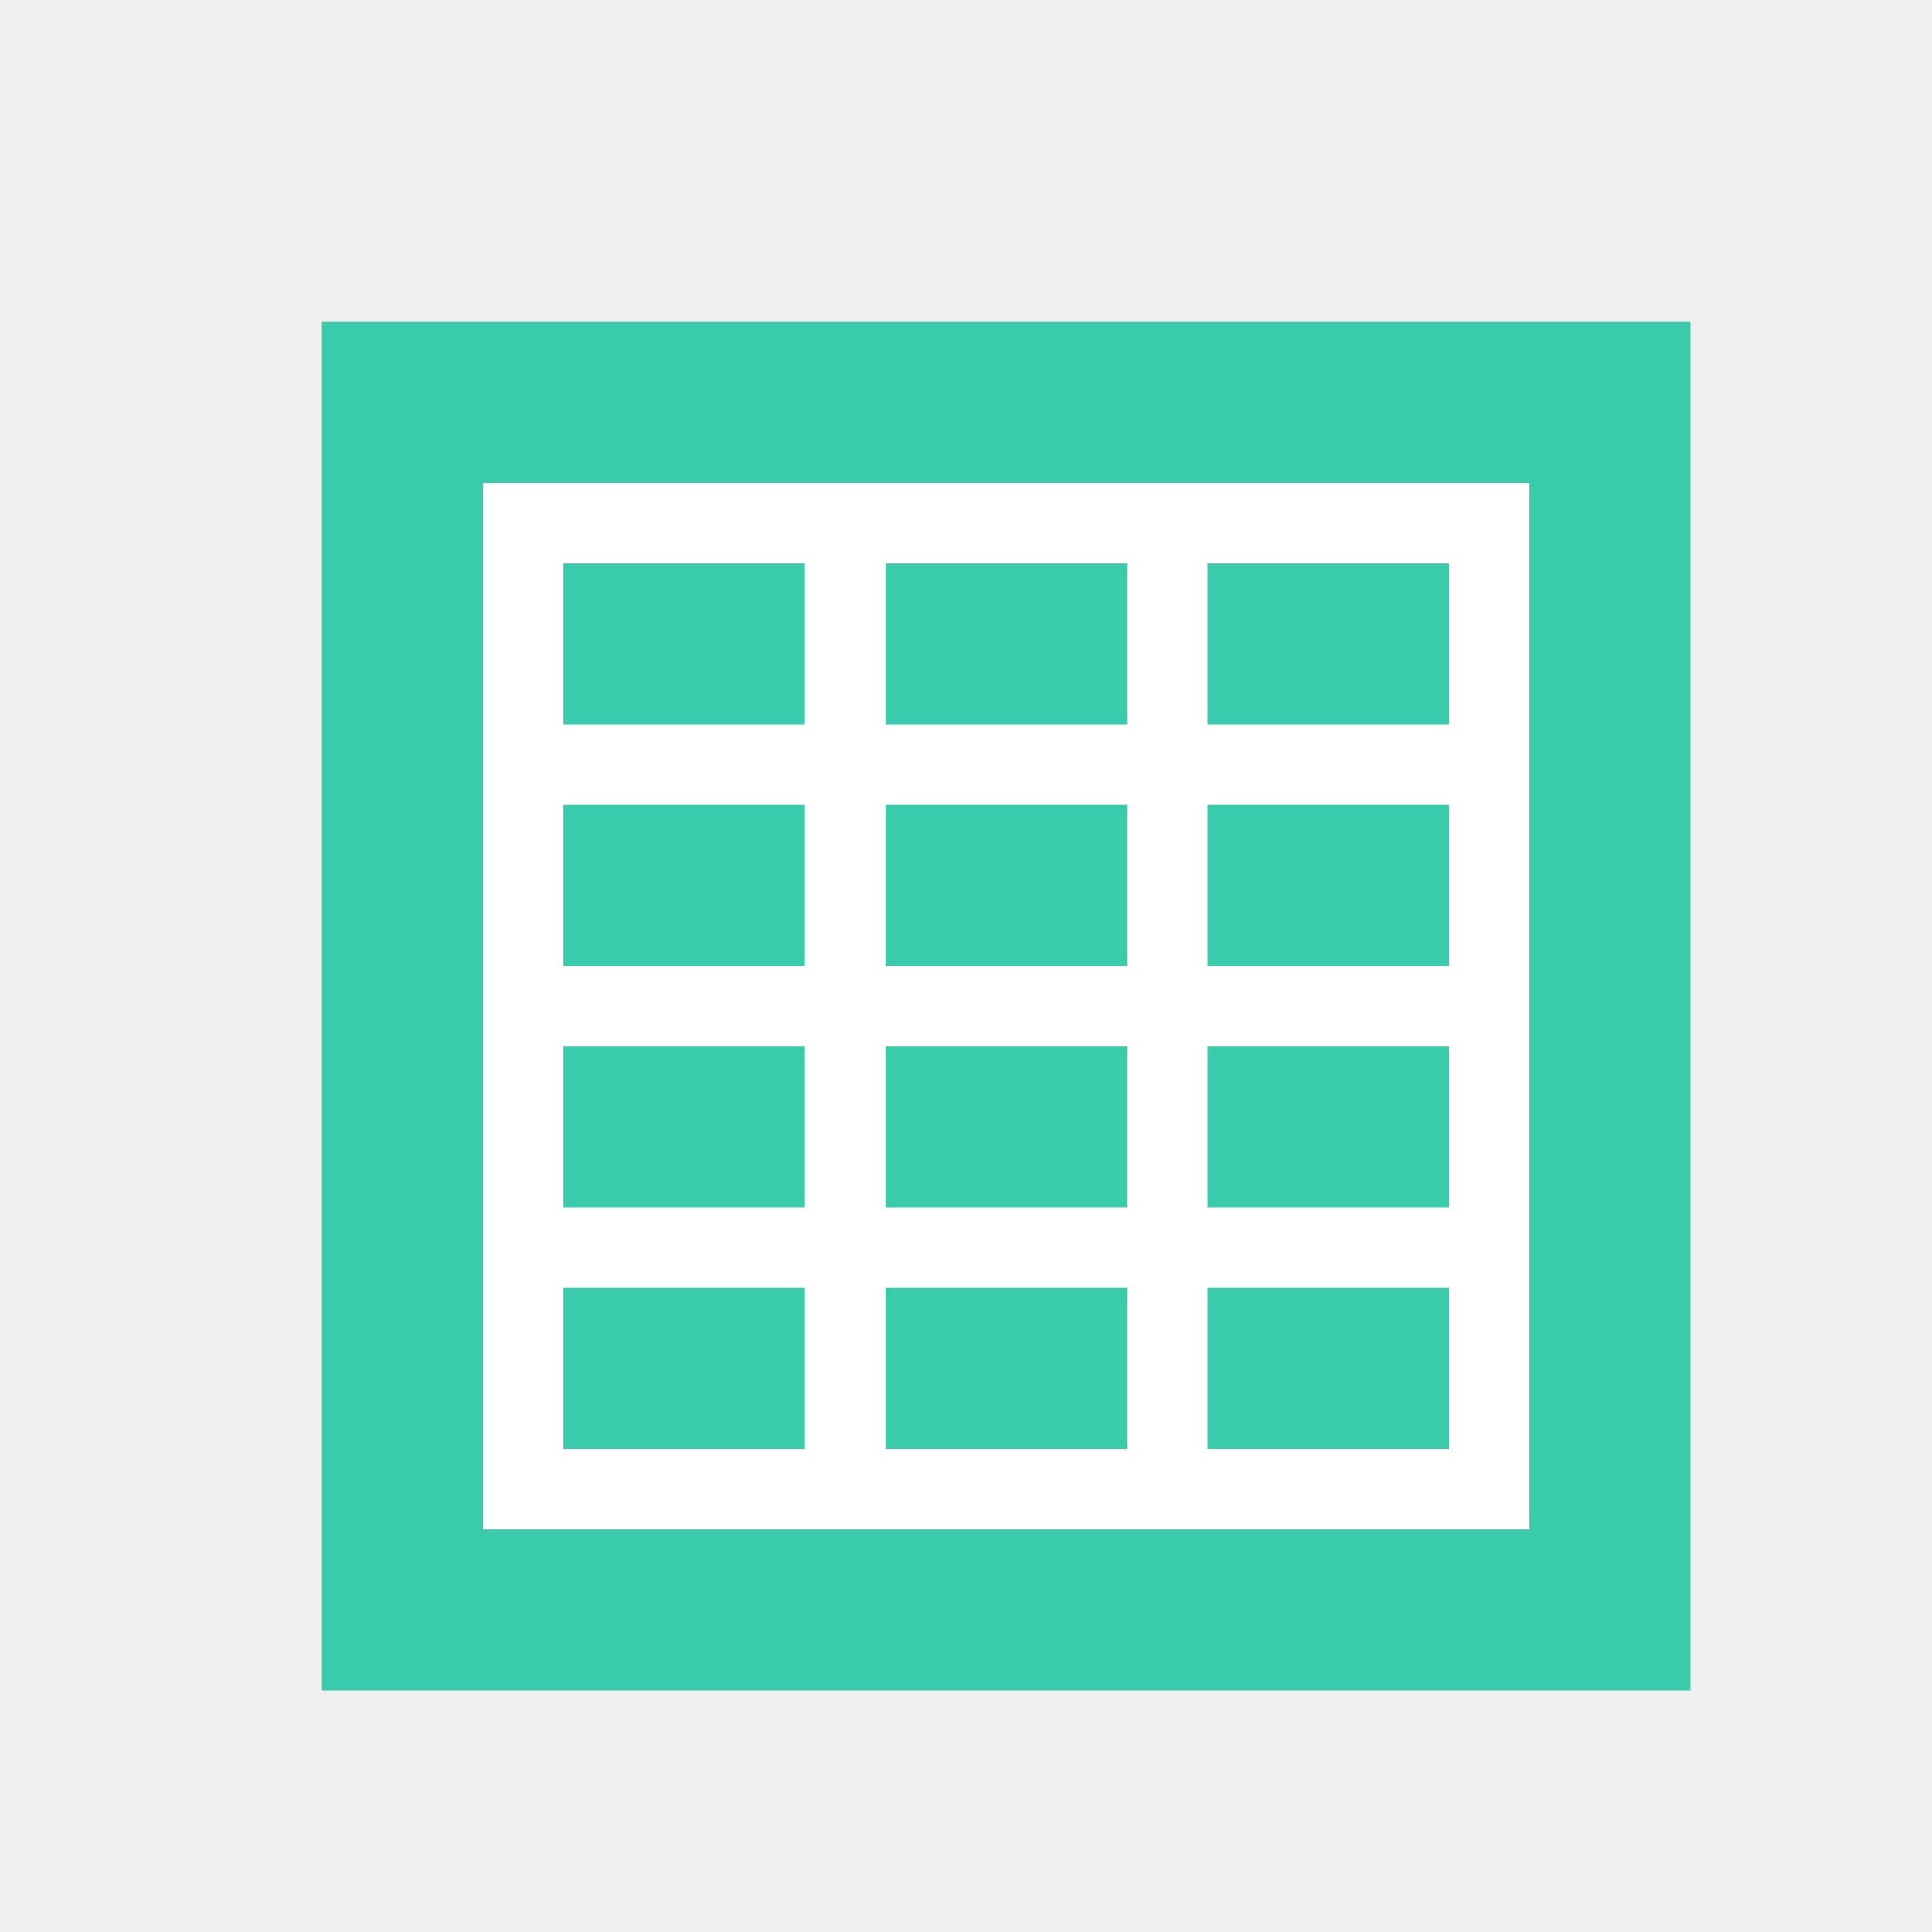
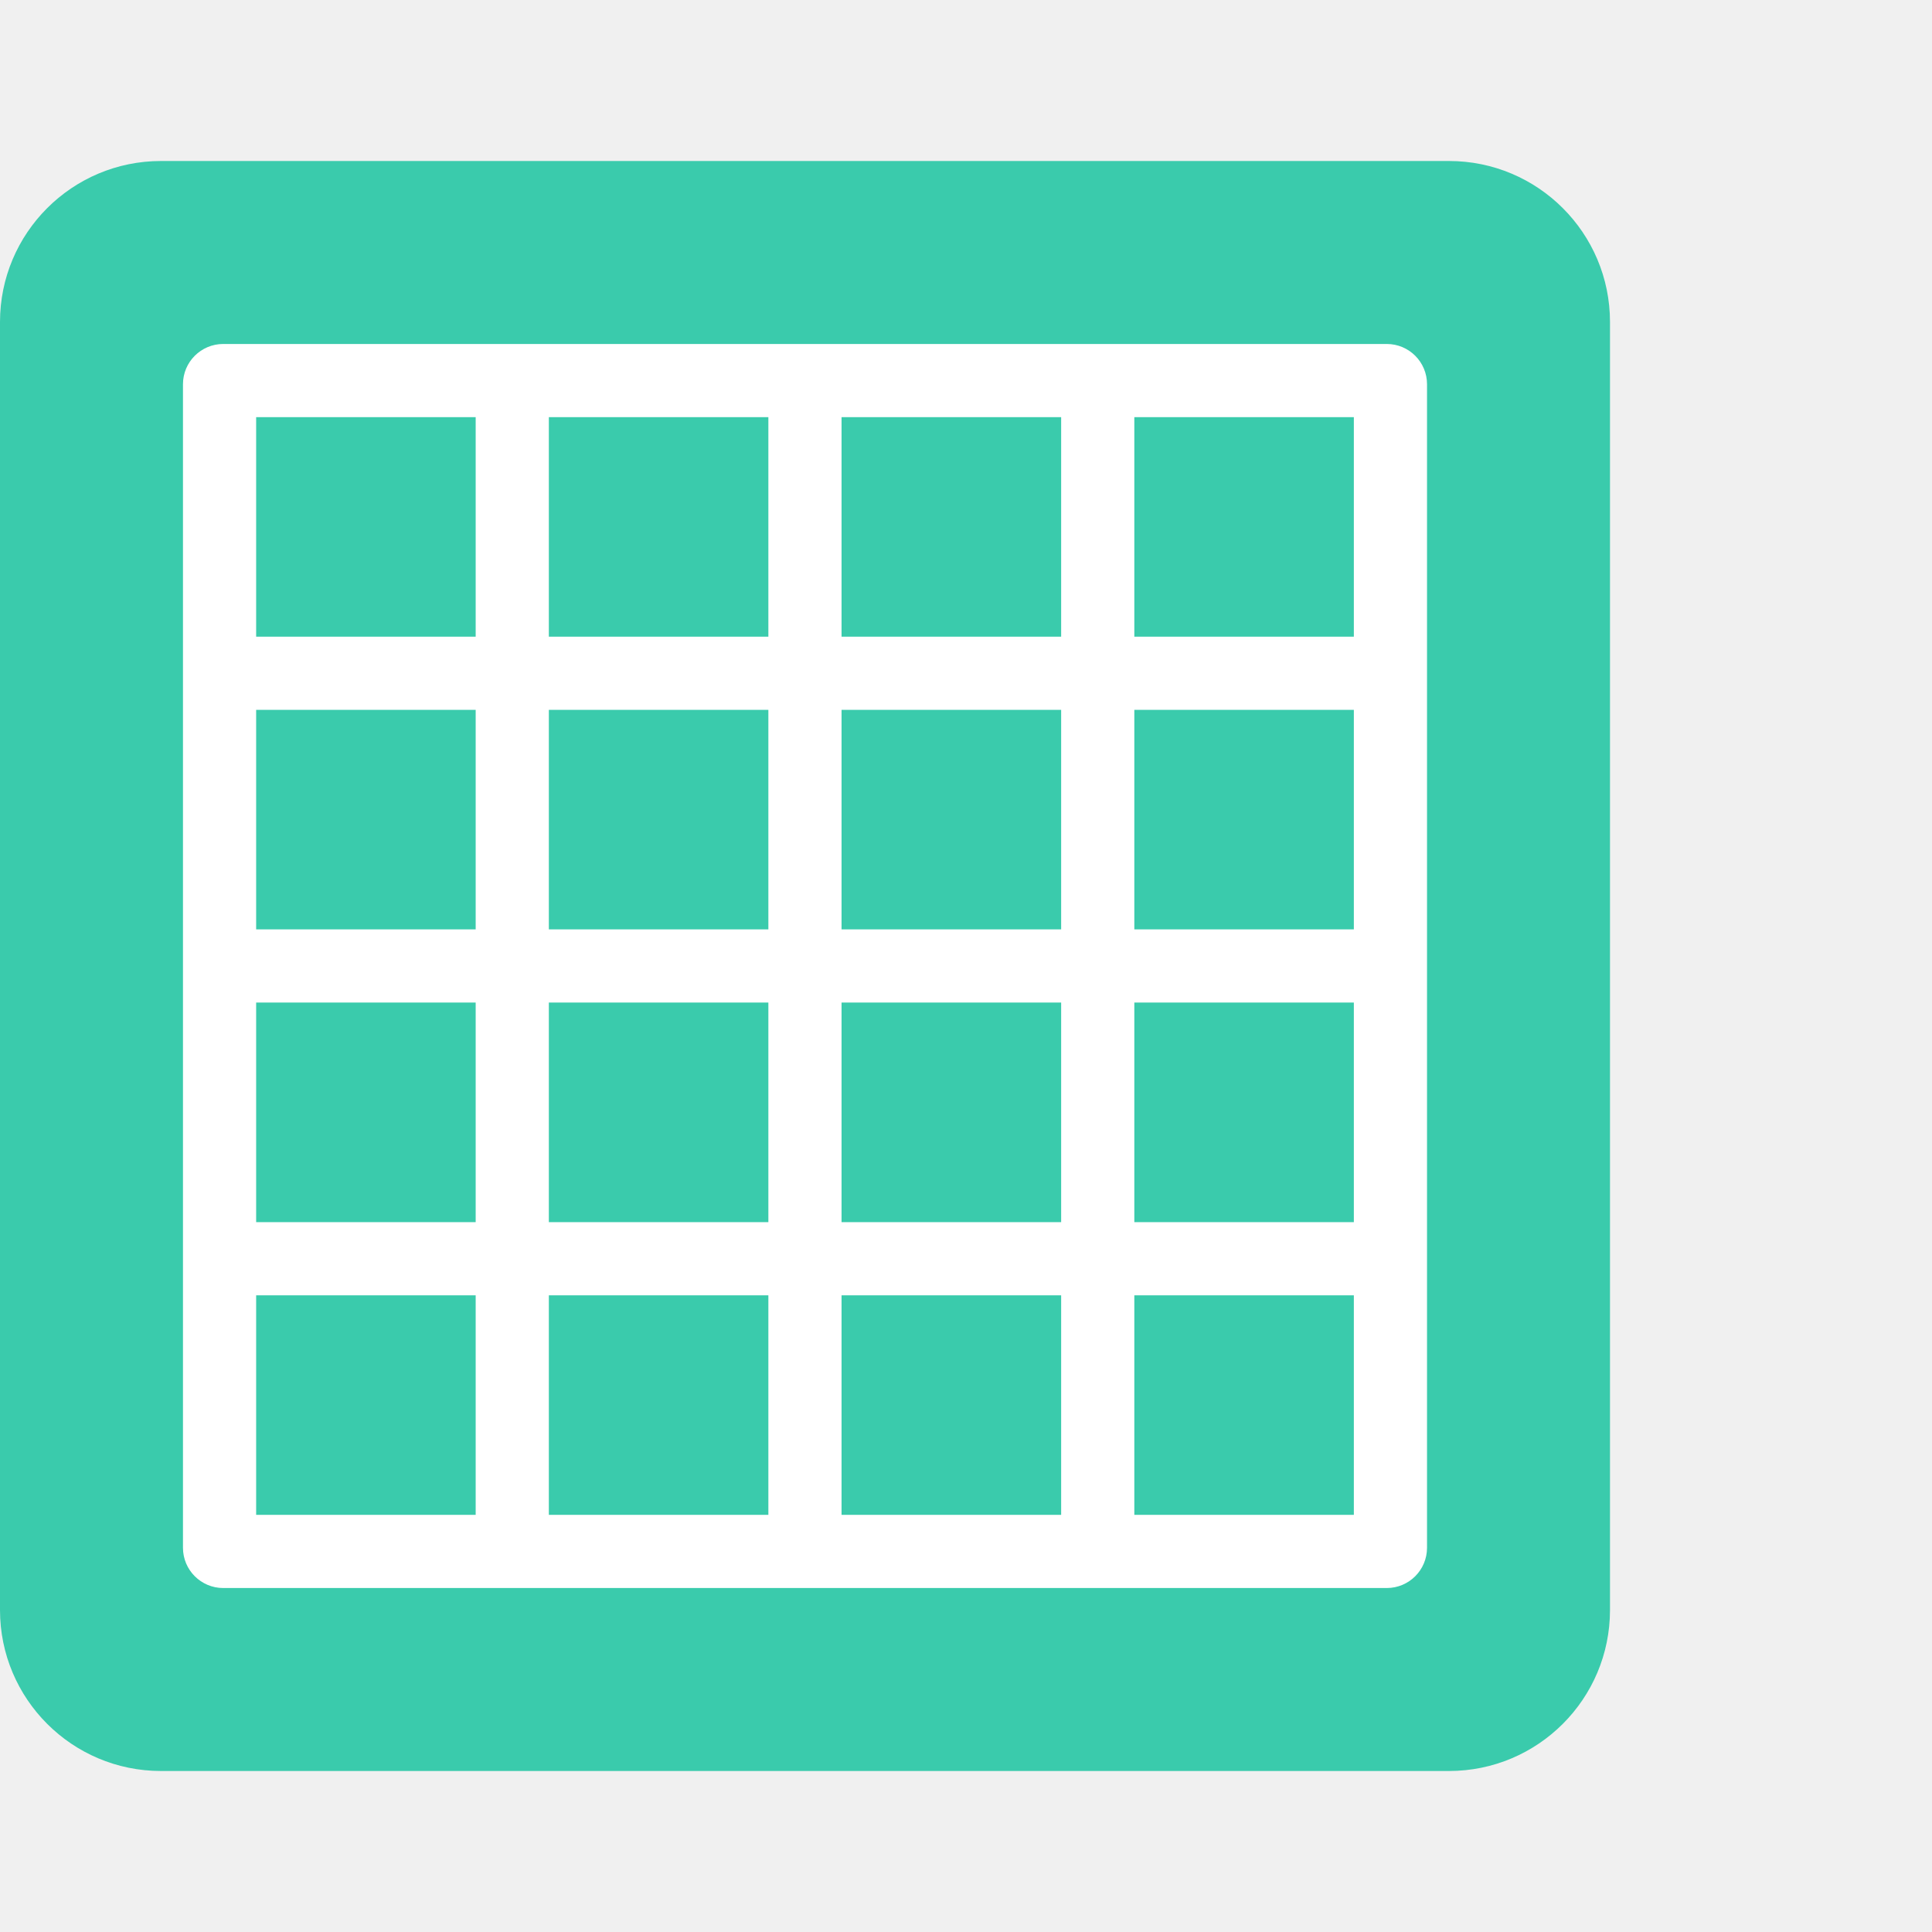
- <svg xmlns="http://www.w3.org/2000/svg" width="24px" height="24px" viewBox="0 0 24 24" version="1.1">
-   <defs />
-   <g id="Icons" stroke="none" stroke-width="1" fill="none" fill-rule="evenodd">
-     <g id="Icon/VirtualDataset">
-       <g>
-         <g id="icon-box-24-copy-6">
-           <rect id="icon-box-24" x="0" y="0" width="24" height="24" />
-         </g>
-         <g id="Group-2" transform="translate(4, 4)">
-           <rect id="Rectangle" fill="#3ACBAC" x="0" y="0" width="17" height="17" />
-           <rect id="Rectangle-2" fill="#FFFFFF" x="2" y="2" width="13" height="13" />
-           <path d="M3,9 L6,9 L6,11 L3,11 L3,9 Z M7,9 L10,9 L10,11 L7,11 L7,9 Z M11,9 L14,9 L14,11 L11,11 L11,9 Z M3,6 L6,6 L6,8 L3,8 L3,6 Z M7,6 L10,6 L10,8 L7,8 L7,6 Z M3,3 L6,3 L6,5 L3,5 L3,3 Z M7,3 L10,3 L10,5 L7,5 L7,3 Z M11,3 L14,3 L14,5 L11,5 L11,3 Z M11,6 L14,6 L14,8 L11,8 L11,6 Z M3,12 L6,12 L6,14 L3,14 L3,12 Z M7,12 L10,12 L10,14 L7,14 L7,12 Z M11,12 L14,12 L14,14 L11,14 L11,12 Z" id="Rectangle-125" fill="#3ACBAC" />
-         </g>
-       </g>
-     </g>
-   </g>
+ <svg xmlns="http://www.w3.org/2000/svg" width="20px" height="20px" viewBox="0 0 24 20" version="1.1" fill="none">
+   <rect width="20" height="20" rx="2" fill="#3ACBAC" />
+   <rect x="2.273" y="2.273" width="15.454" height="15.454" rx="0.5" fill="white" />
+   <path fill-rule="evenodd" clip-rule="evenodd" d="M6.818 3.182H9.545V5.909H6.818V3.182ZM3.182 3.182H5.909V5.909H3.182V3.182ZM13.182 3.182H10.454V5.909H13.182V3.182ZM14.091 3.182H16.818V5.909H14.091V3.182ZM3.182 6.818H5.909V9.545H3.182V6.818ZM6.818 6.818H9.545V9.545H6.818V6.818ZM13.182 6.818H10.454V9.545H13.182V6.818ZM14.091 6.818H16.818V9.545H14.091V6.818ZM5.909 10.454H3.182V13.182H5.909V10.454ZM9.545 10.454H6.818V13.182H9.545V10.454ZM10.454 10.454H13.182V13.182H10.454V10.454ZM16.818 10.454H14.091V13.182H16.818V10.454ZM6.818 14.091H9.545V16.818H6.818V14.091ZM3.182 14.091H5.909V16.818H3.182V14.091ZM13.182 14.091H10.454V16.818H13.182V14.091ZM14.091 14.091H16.818V16.818H14.091V14.091Z" fill="#3ACBAC" />
</svg>
